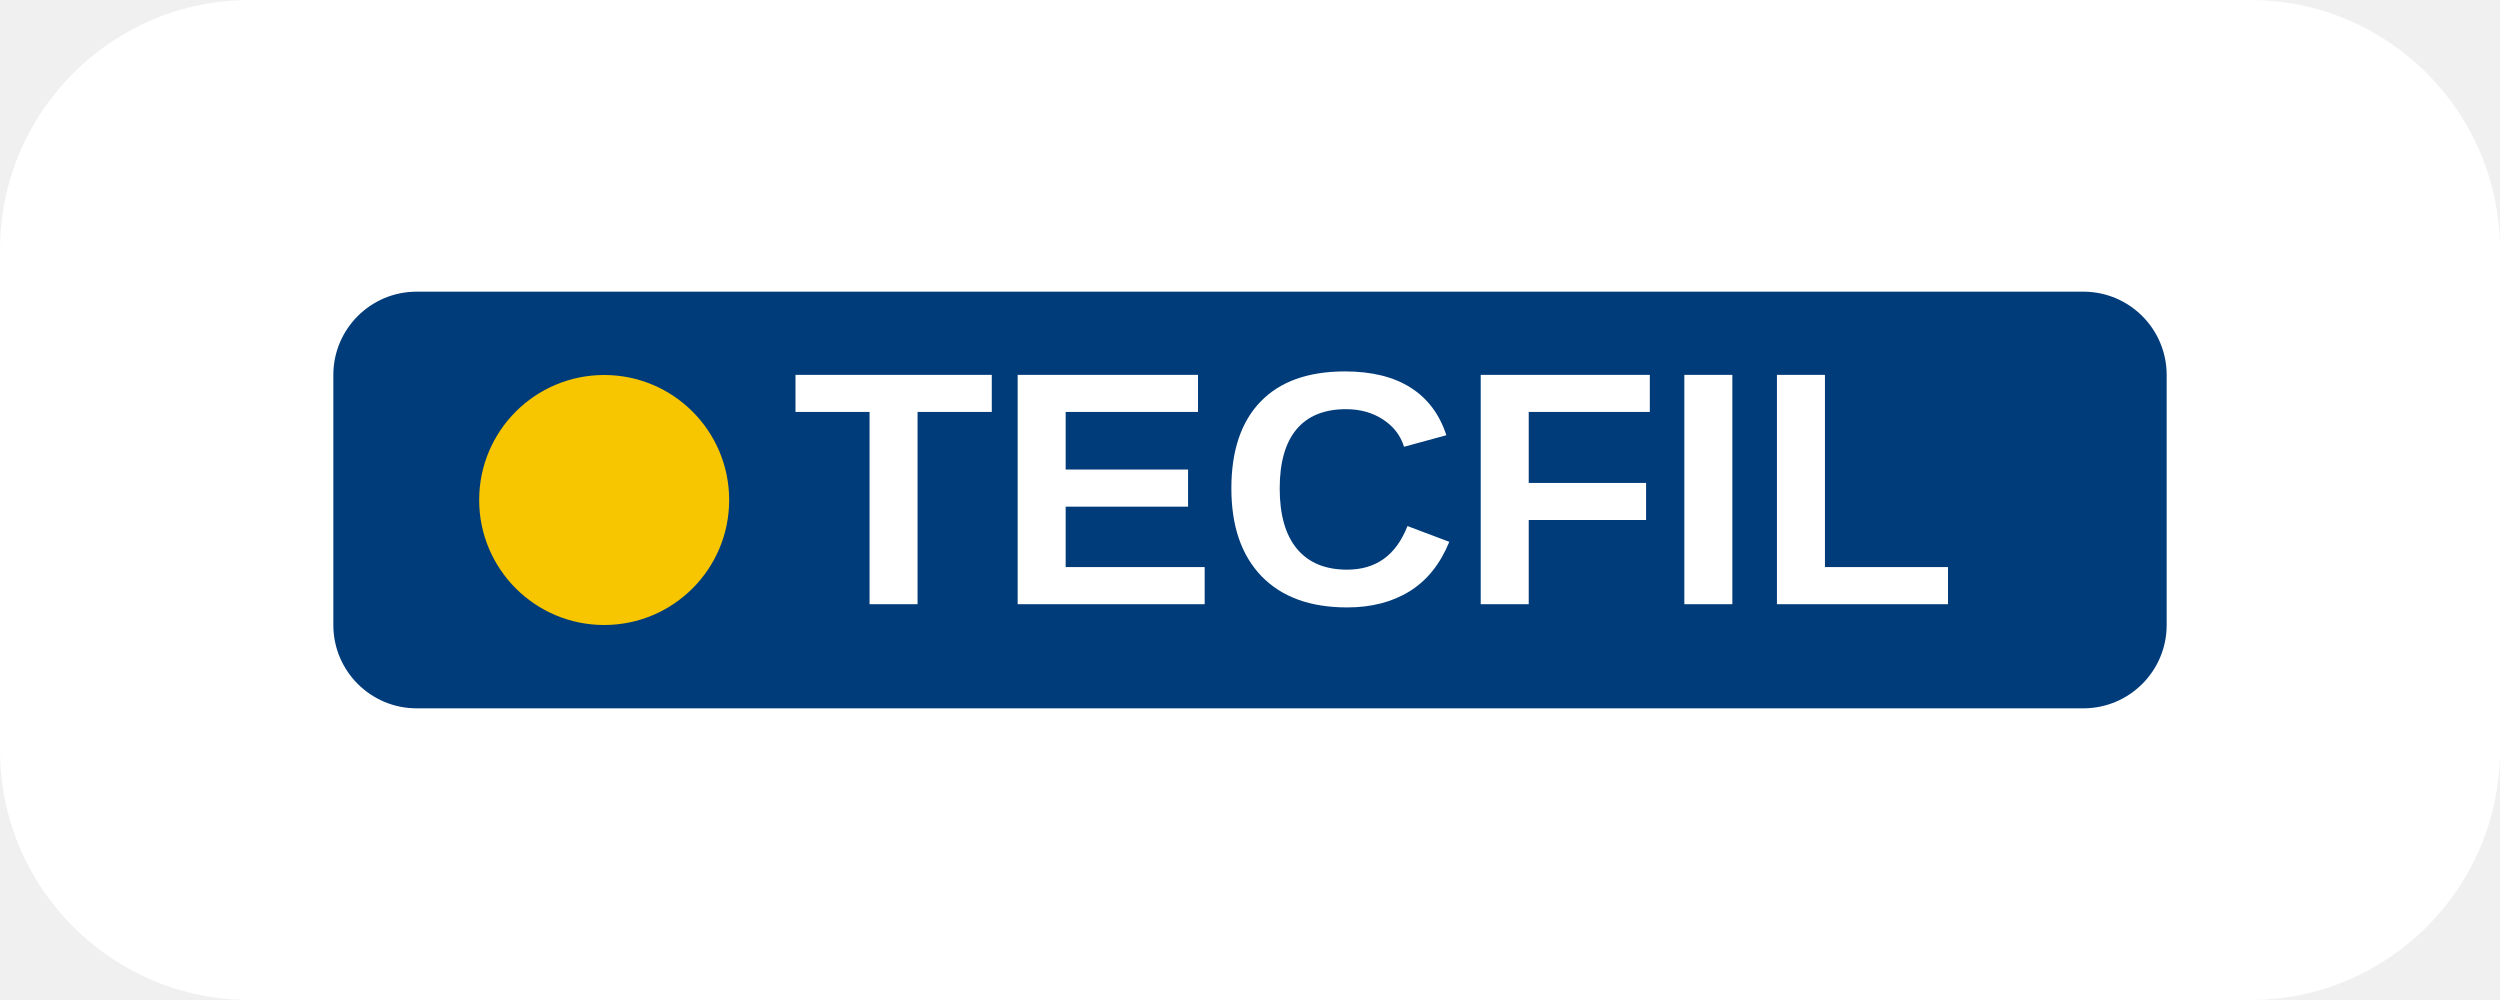
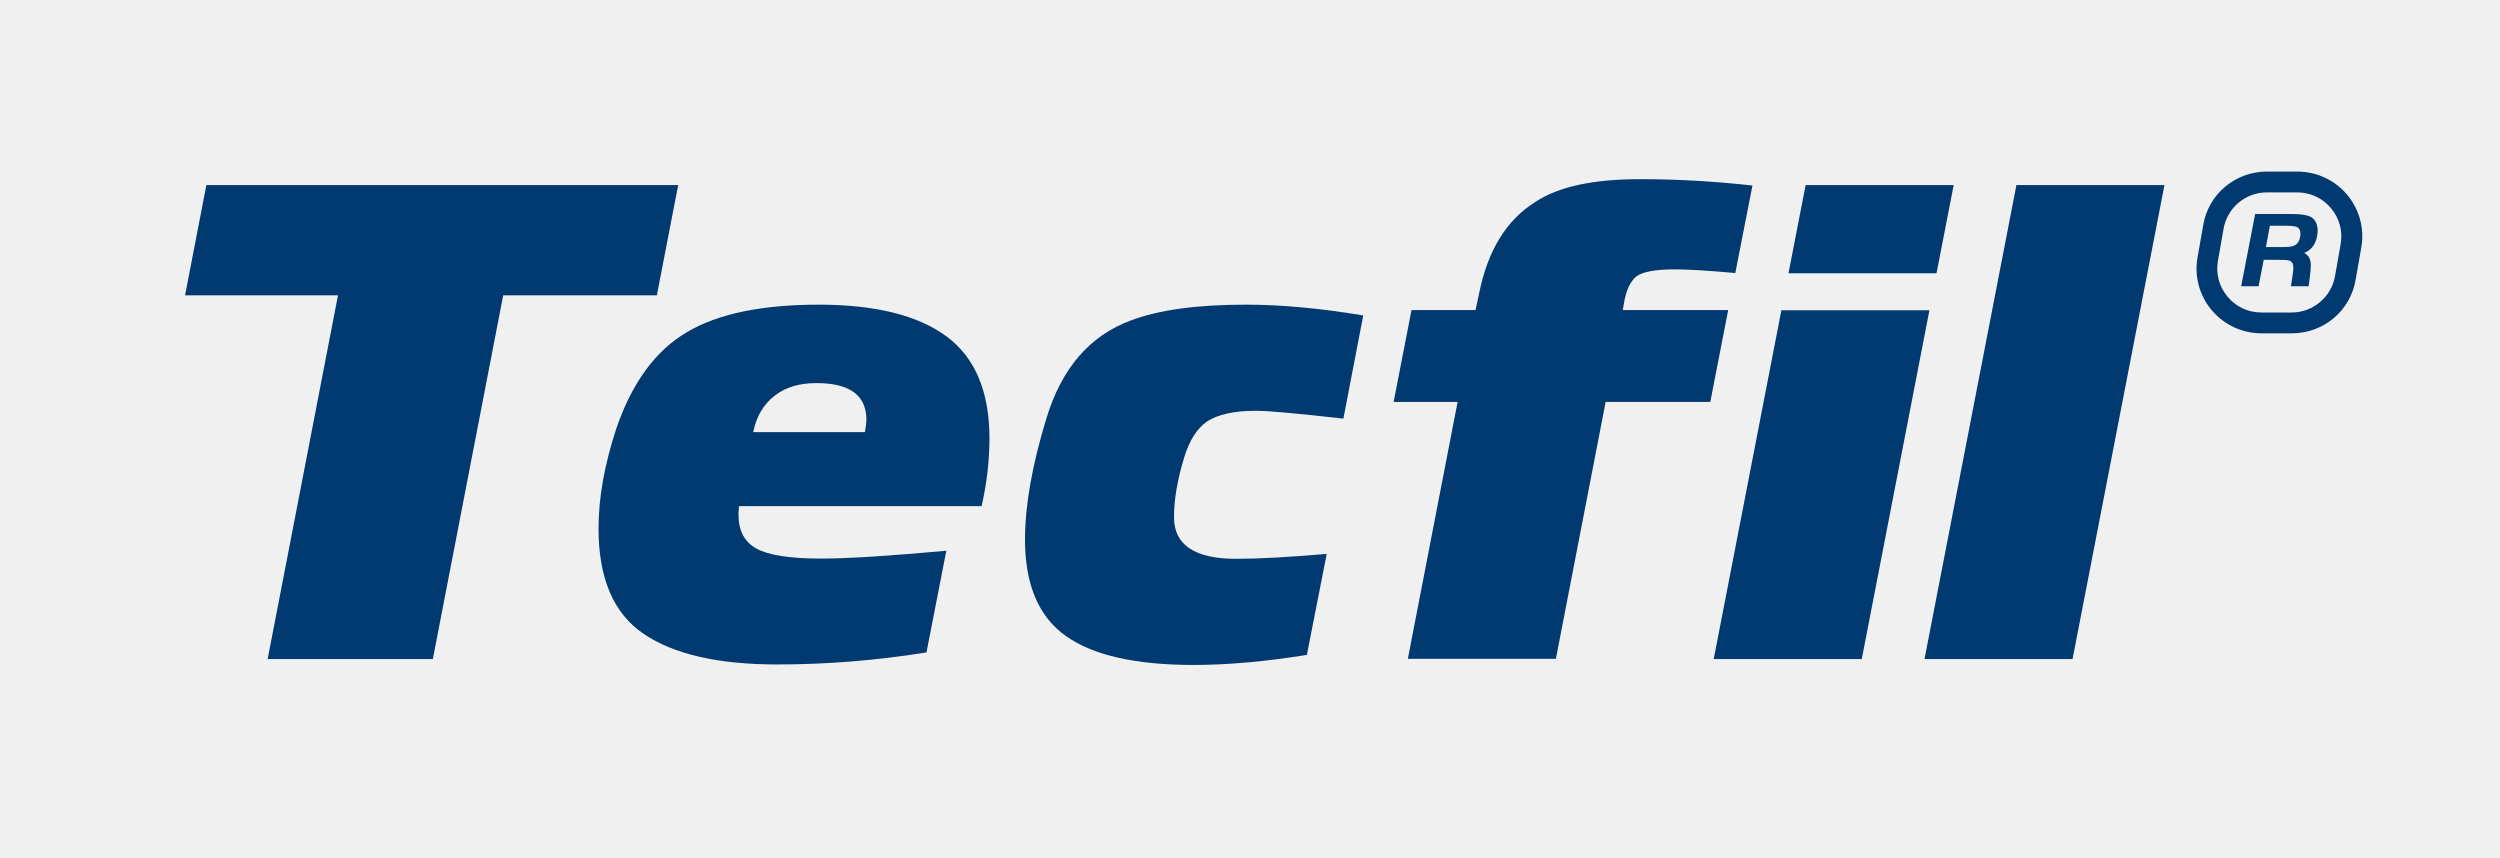
- <svg xmlns="http://www.w3.org/2000/svg" viewBox="0 0 240 96" role="img" aria-label="Tecfil">
-   <rect width="240" height="96" rx="24" fill="#ffffff" />
-   <rect x="32" y="28" width="176" height="40" rx="8" fill="#003b7a" />
-   <circle cx="58" cy="48" r="12" fill="#f7c600" />
-   <text x="132" y="58" text-anchor="middle" font-family="Arial Black, Arial, Helvetica, sans-serif" font-size="32" font-weight="900" fill="#ffffff">TECFIL</text>
+ <svg xmlns="http://www.w3.org/2000/svg" version="1.1" id="Layer_1" x="0px" y="0px" viewBox="0 0 102 35" style="enable-background:new 0 0 102 35;" xml:space="preserve">
+   <style type="text/css">
+ 	.st0{fill:#003A70;}
+ </style>
+   <g>
+     <polygon class="st0" points="7.55,12.05 8.42,7.55 27.67,7.55 26.8,12.05 20.53,12.05 17.66,26.89 10.92,26.89 13.79,12.05  " />
+     <path class="st0" d="M33.4,12.43c2.3,0,4.04,0.43,5.21,1.29c1.17,0.86,1.76,2.25,1.76,4.17c0,0.91-0.11,1.83-0.32,2.76h-9.9   c0,0.04-0.01,0.1-0.01,0.17c-0.01,0.08-0.01,0.14-0.01,0.17c0,0.66,0.24,1.12,0.73,1.39c0.48,0.27,1.36,0.41,2.64,0.41   c1.1,0,2.81-0.11,5.11-0.32l-0.81,4.15c-2.07,0.33-4.1,0.49-6.1,0.49c-2.4,0-4.22-0.42-5.44-1.25c-1.23-0.83-1.84-2.27-1.84-4.3   c0-1.24,0.24-2.6,0.73-4.09c0.64-1.86,1.6-3.17,2.88-3.92C29.27,12.81,31.07,12.43,33.4,12.43 M33.31,15.63   c-0.7,0-1.27,0.17-1.71,0.52c-0.45,0.35-0.74,0.84-0.87,1.48h4.56c0.04-0.23,0.06-0.41,0.06-0.52   C35.34,16.12,34.66,15.63,33.31,15.63" />
+     <path class="st0" d="M50.44,22.8c0.93,0,2.16-0.07,3.69-0.2l-0.81,4.12c-1.68,0.27-3.22,0.41-4.62,0.41c-2.36,0-4.1-0.39-5.21-1.18   c-1.11-0.78-1.67-2.1-1.67-3.93c0-1.39,0.29-3.04,0.87-4.94c0.62-2.05,1.77-3.39,3.46-4.01c1.14-0.43,2.7-0.64,4.68-0.64   c1.45,0,3.05,0.15,4.79,0.44l-0.81,4.21c-1.86-0.21-3.05-0.32-3.57-0.32c-0.89,0-1.56,0.15-2,0.44c-0.41,0.29-0.72,0.78-0.93,1.48   c-0.27,0.89-0.41,1.69-0.41,2.41C47.89,22.23,48.74,22.8,50.44,22.8" />
+     <path class="st0" d="M60.2,12.66l0.15-0.7c0.35-1.74,1.11-2.98,2.29-3.72c0.93-0.62,2.35-0.93,4.27-0.93   c1.55,0,3.08,0.09,4.59,0.26l-0.7,3.57c-1.1-0.1-1.93-0.15-2.47-0.15c-0.79,0-1.32,0.1-1.57,0.29c-0.23,0.19-0.4,0.53-0.49,1.02   l-0.06,0.35h4.3l-0.73,3.75h-4.27l-2.03,10.48h-6.04l2.03-10.48h-2.61l0.73-3.75H60.2z" />
+     <path class="st0" d="M78.72,12.66l-2.76,14.23h-6.04l2.76-14.23H78.72z M79.71,7.55l-0.7,3.6h-6.04l0.7-3.6H79.71z" />
+     <polygon class="st0" points="88.31,7.55 84.56,26.89 78.52,26.89 82.27,7.55  " />
+     <path class="st0" d="M94.56,9.41c0,0.21-0.05,0.39-0.14,0.56c-0.09,0.16-0.23,0.28-0.41,0.35c0.18,0.09,0.27,0.25,0.27,0.5   c0,0.12-0.01,0.28-0.04,0.49c-0.03,0.24-0.05,0.36-0.05,0.37h-0.72c0.01-0.08,0.03-0.21,0.06-0.39c0.02-0.16,0.04-0.28,0.04-0.36   c0-0.15-0.05-0.25-0.14-0.29c-0.07-0.03-0.24-0.04-0.51-0.04h-0.56l-0.21,1.08h-0.71l0.57-2.95h1.45c0.44,0,0.73,0.05,0.87,0.15   C94.48,8.99,94.56,9.17,94.56,9.41 M93.24,9.21h-0.63l-0.16,0.87h0.7c0.24,0,0.4-0.02,0.49-0.08c0.14-0.08,0.21-0.24,0.22-0.47   c0-0.13-0.05-0.22-0.15-0.27C93.64,9.23,93.49,9.21,93.24,9.21" />
+     <path class="st0" d="M93.51,13.6h-1.24c-0.78,0-1.52-0.34-2.03-0.94c-0.5-0.6-0.72-1.38-0.58-2.16l0.23-1.31   C90.1,7.92,91.2,7,92.49,7h1.24c0.78,0,1.52,0.34,2.03,0.94c0.5,0.6,0.72,1.38,0.58,2.16l-0.23,1.31   C95.9,12.68,94.8,13.6,93.51,13.6 M92.49,7.85c-0.88,0-1.62,0.63-1.77,1.49l-0.23,1.31c-0.09,0.52,0.05,1.05,0.4,1.46   c0.34,0.41,0.84,0.64,1.37,0.64h1.24c0.87,0,1.62-0.63,1.77-1.49l0.23-1.31c0.09-0.52-0.05-1.05-0.4-1.46   c-0.34-0.41-0.84-0.64-1.37-0.64H92.49z" />
+   </g>
</svg>
